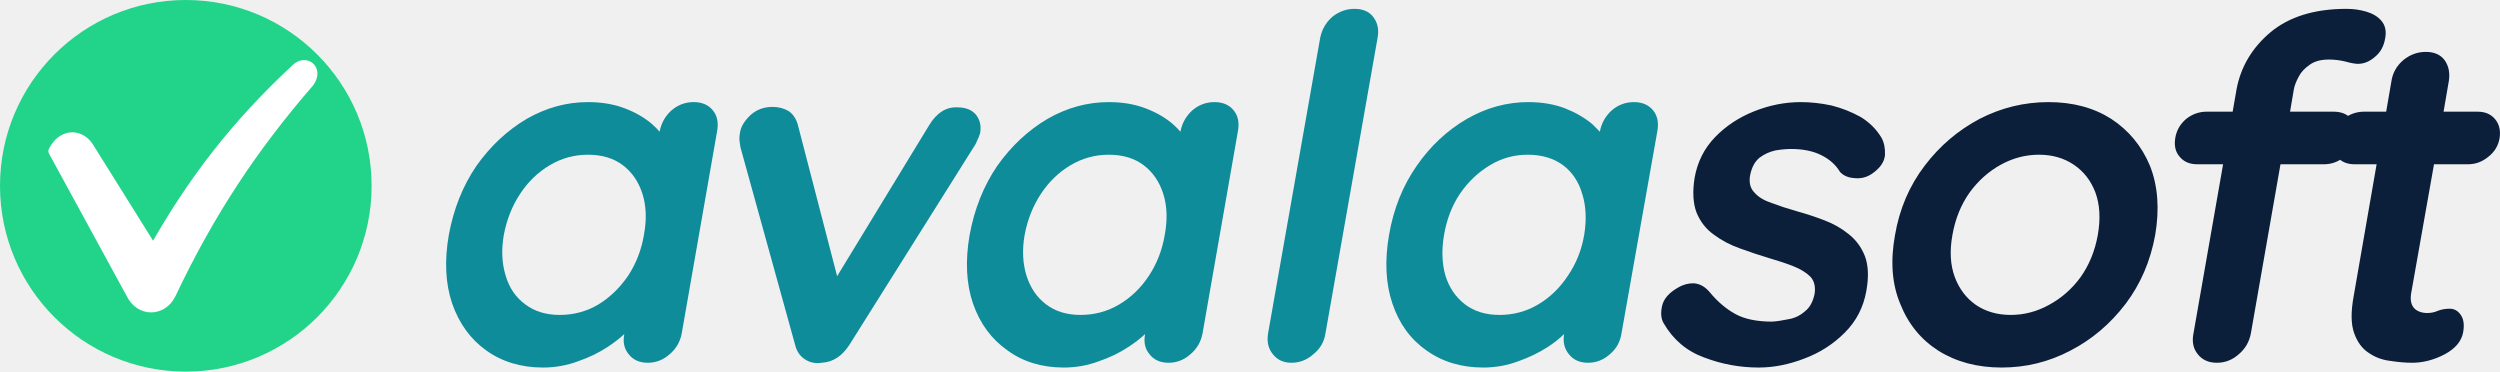
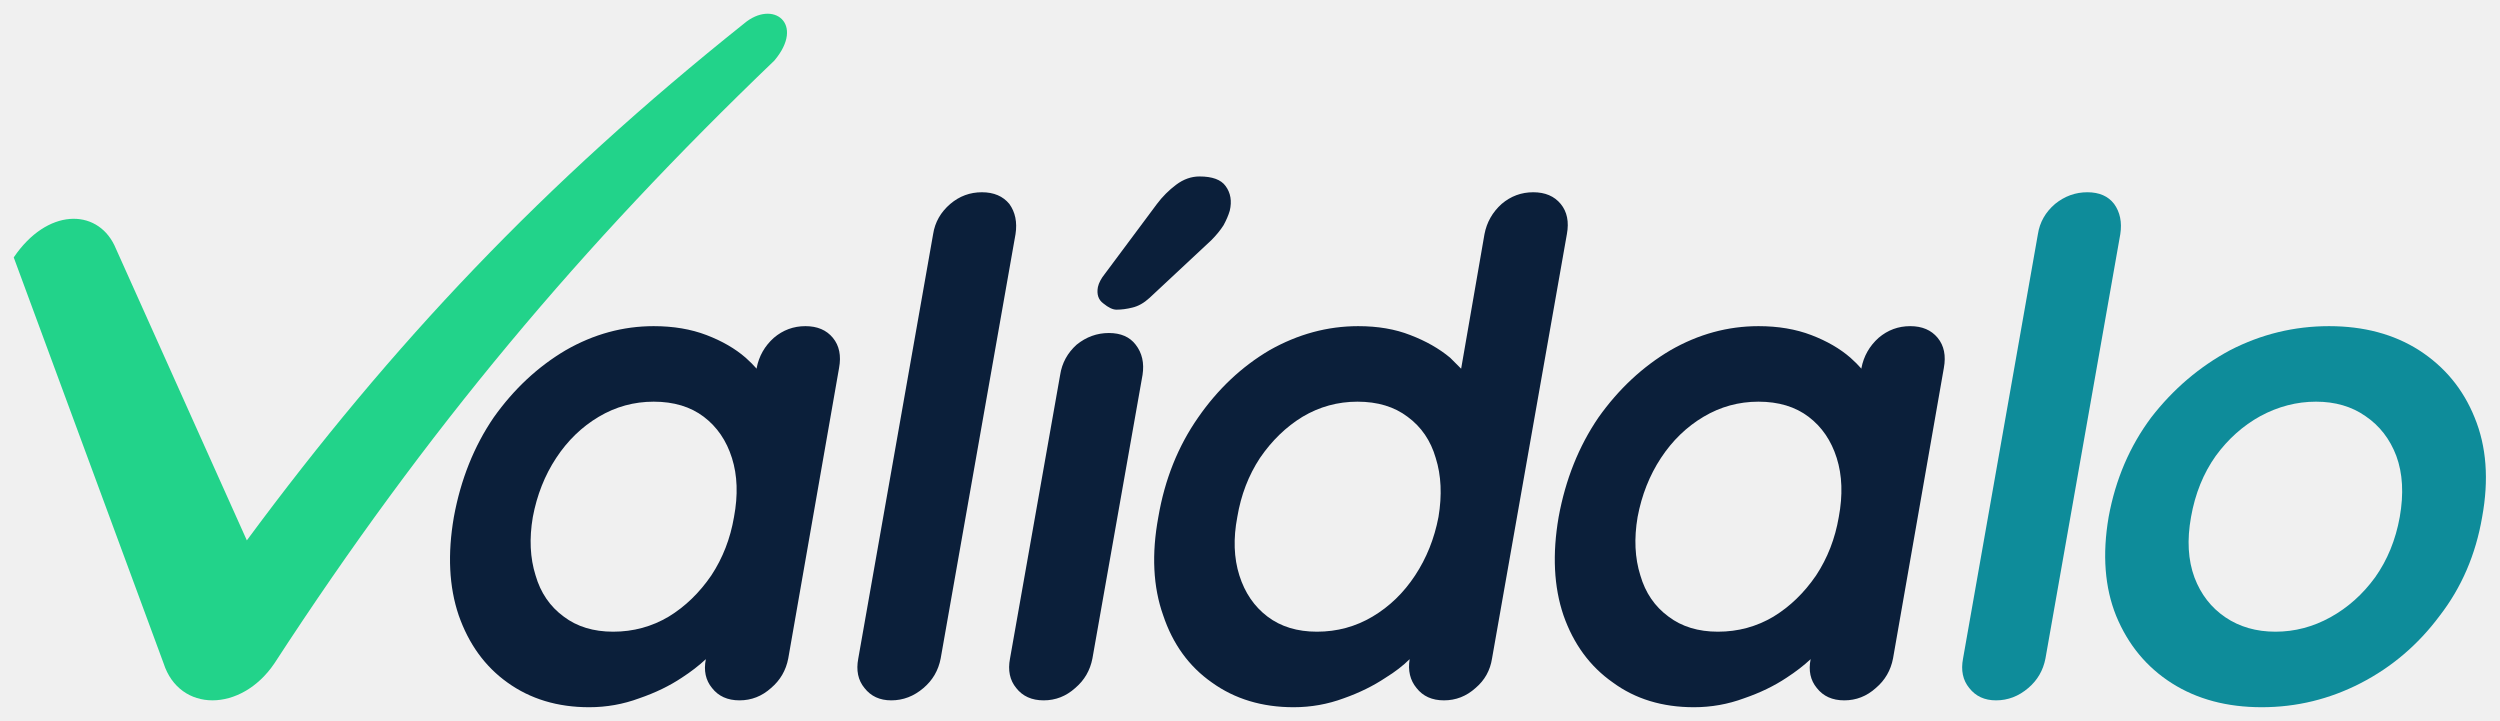
- <svg xmlns="http://www.w3.org/2000/svg" viewBox="0 0 522.74 77.7" width="522.74" height="77.7" role="img" aria-label="Valídalo">
-   <g transform="translate(0 0) scale(0.8094) translate(-2 -2)">
-     <circle cx="50" cy="50" r="48" fill="#22D38A" />
-     <path d="M24 38 C26 34 30 34 32 37 L47 61 C56 45 66 32 80 19 C82 17 85 19 83 22 C70 37 60 52 51 71 C49 75 44 75 42 71 Z" fill="#FFFFFF" stroke="#FFFFFF" stroke-width="2.4" stroke-linejoin="round" transform="translate(50 50) scale(1.12) translate(-54.5 -46)" />
-   </g>
-   <g transform="translate(85.14 75.85)">
-     <path d="M59.9-54.5L59.9-54.5Q62.5-54.5 63.9-52.8Q65.3-51.1 64.8-48.4L64.8-48.4L57.4-6.1Q56.9-3.5 54.9-1.8Q52.9 0 50.3 0Q47.7 0 46.3-1.8L46.3-1.8Q44.9-3.5 45.4-6L45.4-6Q43.9-4.6 41.9-3.3L41.9-3.3Q39.2-1.5 35.7-0.3Q32.2 1 28.4 1L28.4 1Q21.5 1 16.5-2.6Q11.6-6.1 9.4-12.4Q7.3-18.6 8.7-26.7L8.7-26.7Q10.2-34.9 14.5-41.2Q18.9-47.4 25.0-51.0Q31.1-54.5 37.8-54.5L37.8-54.5Q42.1-54.5 45.5-53.2Q48.9-51.9 51.2-49.9L51.2-49.9Q52.1-49.1 52.8-48.3L52.8-48.3L52.8-48.4Q53.3-51 55.3-52.8Q57.3-54.5 59.9-54.5ZM31.9-10L31.9-10Q36.3-10 40.0-12.2Q43.6-14.4 46.2-18.2Q48.7-22 49.5-26.7L49.5-26.7Q50.4-31.5 49.2-35.3Q48.0-39.1 45.1-41.3Q42.2-43.5 37.8-43.5L37.8-43.5Q33.5-43.5 29.8-41.3Q26.1-39.1 23.6-35.3Q21.1-31.5 20.2-26.7L20.2-26.7Q19.4-22 20.6-18.2Q21.7-14.4 24.7-12.2Q27.6-10 31.9-10ZM76.4-53.5L76.4-53.5Q78.3-53.5 79.8-52.6Q81.2-51.6 81.7-49.7L81.7-49.7L89.9-18.1L109.1-49.6Q111.5-53.6 115.1-53.4L115.1-53.4Q117.6-53.4 118.9-51.9Q120.2-50.3 119.8-48L119.8-48Q119.6-47.3 119.2-46.5Q118.9-45.7 118.4-45L118.4-45L92.5-3.8Q90.2-0.2 86.7 0L86.7 0Q84.7 0.3 83.2-0.7Q81.6-1.7 81.1-3.8L81.1-3.8L69.7-45Q69.6-45.5 69.5-46.3Q69.4-47.1 69.6-48.2L69.6-48.2Q69.9-50 71.8-51.8Q73.7-53.5 76.4-53.5ZM168.8-54.5L168.8-54.5Q171.4-54.5 172.8-52.8Q174.2-51.1 173.7-48.4L173.7-48.4L166.3-6.1Q165.8-3.5 163.8-1.8Q161.8 0 159.2 0Q156.6 0 155.2-1.8L155.2-1.8Q153.8-3.5 154.3-6L154.3-6Q152.8-4.6 150.8-3.3L150.8-3.3Q148.1-1.5 144.6-0.3Q141.1 1 137.3 1L137.3 1Q130.4 1 125.5-2.6Q120.5-6.1 118.3-12.4Q116.2-18.6 117.6-26.7L117.6-26.7Q119.1-34.9 123.4-41.2Q127.8-47.4 133.9-51.0Q140.0-54.5 146.7-54.5L146.7-54.5Q151.0-54.5 154.4-53.2Q157.8-51.9 160.1-49.9L160.1-49.9Q161.0-49.1 161.7-48.3L161.7-48.3L161.7-48.4Q162.2-51 164.2-52.8Q166.2-54.5 168.8-54.5ZM140.8-10L140.8-10Q145.2-10 148.9-12.2Q152.6-14.4 155.1-18.2Q157.6-22 158.4-26.7L158.4-26.7Q159.3-31.5 158.1-35.3Q156.9-39.1 154.0-41.3Q151.1-43.5 146.7-43.5L146.7-43.5Q142.4-43.5 138.7-41.3Q135.0-39.1 132.5-35.3Q130.0-31.5 129.1-26.7L129.1-26.7Q128.3-22 129.5-18.2Q130.7-14.4 133.6-12.2Q136.5-10 140.8-10ZM202.9-67.9L192.0-6.1Q191.6-3.5 189.5-1.8Q187.5 0 184.9 0L184.9 0Q182.4 0 181.0-1.8Q179.6-3.5 180.0-6.1L180.0-6.1L190.9-67.9Q191.4-70.5 193.4-72.3Q195.5-74 198.1-74L198.1-74Q200.7-74 202.0-72.3Q203.4-70.5 202.9-67.9L202.9-67.9ZM256.5-54.5L256.5-54.5Q259.1-54.5 260.5-52.8Q261.9-51.1 261.4-48.4L261.4-48.4L253.9-6.1Q253.5-3.5 251.5-1.8Q249.5 0 246.9 0Q244.3 0 242.9-1.8L242.9-1.8Q241.5-3.5 241.9-6L241.9-6Q240.5-4.6 238.5-3.3L238.5-3.3Q235.7-1.5 232.3-0.3Q228.8 1 225.0 1L225.0 1Q218.1 1 213.1-2.6Q208.1-6.1 206.0-12.4Q203.9-18.6 205.3-26.7L205.3-26.7Q206.7-34.9 211.1-41.2Q215.4-47.4 221.6-51.0Q227.7-54.5 234.4-54.5L234.4-54.5Q238.7-54.5 242.1-53.2Q245.4-51.9 247.8-49.9L247.8-49.9Q248.6-49.1 249.4-48.3L249.4-48.3L249.4-48.4Q249.9-51 251.9-52.8Q253.9-54.5 256.5-54.5ZM228.4-10L228.4-10Q232.8-10 236.5-12.2Q240.2-14.4 242.7-18.2Q245.3-22 246.1-26.7L246.1-26.7Q246.9-31.5 245.7-35.3Q244.6-39.1 241.7-41.3Q238.7-43.5 234.3-43.5L234.3-43.5Q230.0-43.5 226.4-41.3Q222.7-39.1 220.1-35.3Q217.6-31.5 216.8-26.7L216.8-26.7Q216.0-22 217.1-18.2Q218.3-14.4 221.2-12.2Q224.1-10 228.4-10Z" fill="#0E8C9A" />
-     <path d="M262.7-8.3L262.7-8.3Q261.9-9.7 262.4-11.9Q262.9-14.1 265.7-15.7L265.7-15.7Q267.4-16.7 269.2-16.6Q271.0-16.4 272.4-14.7L272.4-14.7Q274.8-11.8 277.7-10.2Q280.6-8.6 285.4-8.6L285.4-8.6Q286.9-8.7 288.8-9.1Q290.7-9.4 292.2-10.7Q293.8-11.9 294.3-14.5L294.3-14.5Q294.6-16.7 293.4-18Q292.1-19.3 289.8-20.2Q287.5-21.1 284.7-21.9L284.7-21.9Q281.7-22.8 278.7-23.9Q275.6-25 273.2-26.8Q270.8-28.5 269.6-31.4Q268.5-34.3 269.2-38.7L269.2-38.7Q270.1-43.7 273.5-47.2Q276.9-50.7 281.7-52.6Q286.5-54.5 291.4-54.5L291.4-54.5Q294.5-54.5 297.8-53.8Q301.0-53 303.9-51.4Q306.7-49.7 308.3-47L308.3-47Q309.1-45.5 309.0-43.4Q308.8-41.3 306.4-39.6L306.4-39.6Q304.7-38.4 302.7-38.6Q300.7-38.7 299.6-39.9L299.6-39.9Q298.3-42.1 295.7-43.4Q293.1-44.7 289.4-44.7L289.4-44.7Q287.9-44.7 286.1-44.4Q284.3-44 282.8-42.9Q281.3-41.7 280.8-39.2L280.8-39.2Q280.4-36.9 281.7-35.6Q282.9-34.2 285.3-33.4Q287.7-32.5 290.5-31.7L290.5-31.7Q293.4-30.9 296.3-29.8Q299.2-28.7 301.4-26.9Q303.7-25.1 304.8-22.3Q305.9-19.4 305.1-15L305.1-15Q304.2-9.9 300.6-6.3Q297.0-2.7 292.2-0.9Q287.3 1 282.6 1L282.6 1Q276.7 1 271.2-1.1Q265.7-3.1 262.7-8.3ZM365.5-26.7L365.5-26.7Q364.0-18.5 359.3-12.3Q354.5-6 347.7-2.5Q341.0 1 333.4 1L333.4 1Q325.8 1 320.2-2.5Q314.7-6 312.2-12.3Q309.6-18.5 311.1-26.7L311.1-26.7Q312.5-34.9 317.3-41.2Q322.0-47.4 328.8-51.0Q335.6-54.5 343.2-54.5L343.2-54.5Q350.8-54.5 356.3-51.0Q361.8-47.4 364.4-41.2Q366.9-34.9 365.5-26.7ZM353.5-26.7L353.5-26.7Q354.4-31.8 353.0-35.6Q351.6-39.3 348.5-41.4Q345.4-43.5 341.2-43.5L341.2-43.5Q337.0-43.5 333.2-41.4Q329.4-39.3 326.7-35.6Q324.0-31.8 323.1-26.7L323.1-26.7Q322.2-21.7 323.6-17.9Q325.0-14.2 328.0-12.1Q331.1-10 335.3-10L335.3-10Q339.5-10 343.3-12.1Q347.2-14.2 349.9-17.9Q352.6-21.7 353.5-26.7ZM405.5-74L405.5-74Q407.7-74 409.7-73.4Q411.7-72.8 412.8-71.5Q414.0-70.1 413.6-67.9L413.6-67.9Q413.2-65.4 411.5-64.0Q409.8-62.5 407.9-62.5L407.9-62.5Q407.0-62.5 405.2-63.0Q403.5-63.4 401.8-63.4L401.8-63.4Q399.3-63.4 397.8-62.3Q396.2-61.2 395.5-59.8Q394.7-58.3 394.5-57.2L394.5-57.2L393.7-52.5L402.8-52.5Q405.2-52.5 406.5-51.0Q407.8-49.4 407.4-47Q407.0-44.6 405.1-43.1Q403.2-41.5 400.8-41.5L400.8-41.5L391.7-41.5L385.5-6.1Q385.0-3.5 383.0-1.8Q381.0 0 378.4 0Q375.8 0 374.4-1.8Q373.0-3.5 373.5-6.1L373.5-6.1L379.7-41.5L374.3-41.5Q371.9-41.5 370.6-43.1Q369.3-44.6 369.7-47Q370.1-49.4 372.0-51.0Q373.9-52.5 376.3-52.5L376.3-52.5L381.7-52.5L382.5-57.1Q383.8-64.2 389.6-69.1Q395.5-74 405.5-74ZM409.2-52.5L409.2-52.5L413.8-52.5L414.9-58.9Q415.3-61.5 417.4-63.3Q419.5-65 422.1-65Q424.7-65 426.0-63.3Q427.3-61.5 426.9-58.9L426.9-58.9L425.8-52.5L432.9-52.5Q435.3-52.5 436.6-50.9Q437.9-49.3 437.5-46.9L437.5-46.9Q437.1-44.6 435.2-43.1Q433.3-41.5 430.9-41.5L430.9-41.5L423.8-41.5L419.0-14.4Q418.8-13 419.2-12.1Q419.6-11.2 420.5-10.8Q421.3-10.4 422.4-10.4L422.4-10.4Q423.6-10.4 424.7-10.9Q425.8-11.3 427.1-11.3L427.1-11.3Q428.5-11.3 429.4-10Q430.3-8.7 429.9-6.4L429.9-6.4Q429.4-3.6 426.1-1.8Q422.7 0 419.2 0L419.2 0Q417.1 0 414.6-0.4Q412.1-0.7 410.1-2.1Q408.1-3.4 407.1-6.2Q406.1-9 407.0-13.9L407.0-13.9L411.8-41.5L407.2-41.5Q404.8-41.5 403.5-43.1Q402.2-44.7 402.6-47.1L402.6-47.1Q403.0-49.4 404.9-51.0Q406.8-52.5 409.2-52.5Z" fill="#0B1F3A" />
+ <svg xmlns="http://www.w3.org/2000/svg" viewBox="0 0 364.1 105" width="364.1" height="105" role="img" aria-label="Valídalo">
+   <path d="M0 -64.51C4.85 -71.68 12.02 -71.68 14.65 -66.3L33.95 -23.3C55.13 -51.97 77.16 -75.26 106.35 -98.56C110.57 -102.14 115.31 -98.56 110.78 -93.18C82.75 -66.3 60.09 -39.42 37.96 -5.38C33.11 1.79 24.15 1.79 21.83 -5.38Z" fill="#22D38A" transform="translate(2 102)" />
+   <g transform="translate(57.4 102)">
+     <path d="M59.9-54.5L59.9-54.5Q62.5-54.5 63.9-52.8Q65.3-51.1 64.8-48.4L64.8-48.4L57.4-6.1Q56.9-3.5 54.9-1.8Q52.9 0 50.3 0Q47.7 0 46.3-1.8L46.3-1.8Q44.9-3.5 45.4-6L45.4-6Q43.9-4.6 41.9-3.3L41.9-3.3Q39.2-1.5 35.7-0.3Q32.2 1 28.4 1L28.4 1Q21.5 1 16.5-2.6Q11.6-6.1 9.4-12.4Q7.3-18.6 8.7-26.7L8.7-26.7Q10.2-34.9 14.5-41.2Q18.9-47.4 25.0-51.0Q31.1-54.5 37.8-54.5L37.8-54.5Q42.1-54.5 45.5-53.2Q48.9-51.9 51.2-49.9L51.2-49.9Q52.1-49.1 52.8-48.3L52.8-48.3L52.8-48.4Q53.3-51 55.3-52.8Q57.3-54.5 59.9-54.5ZM31.9-10L31.9-10Q36.3-10 40.0-12.2Q43.6-14.4 46.2-18.2Q48.7-22 49.5-26.7L49.5-26.7Q50.4-31.5 49.2-35.3Q48.0-39.1 45.1-41.3Q42.2-43.5 37.8-43.5L37.8-43.5Q33.5-43.5 29.8-41.3Q26.1-39.1 23.6-35.3Q21.1-31.5 20.2-26.7L20.2-26.7Q19.4-22 20.6-18.2Q21.7-14.4 24.7-12.2Q27.6-10 31.9-10ZM90.5-67.9L79.6-6.1Q79.1-3.5 77.1-1.8Q75.0 0 72.4 0L72.4 0Q69.9 0 68.5-1.8Q67.1-3.5 67.6-6.1L67.6-6.1L78.5-67.9Q78.9-70.5 81.0-72.3Q83.0-74 85.6-74L85.6-74Q88.2-74 89.6-72.3Q90.9-70.5 90.5-67.9L90.5-67.9ZM109.0-47.4L101.7-6.1Q101.2-3.5 99.2-1.8Q97.2 0 94.6 0L94.6 0Q92.0 0 90.6-1.8Q89.2-3.5 89.7-6.1L89.7-6.1L97.0-47.4Q97.4-50 99.4-51.8Q101.5-53.5 104.1-53.5L104.1-53.5Q106.7-53.5 108.0-51.8Q109.4-50 109.0-47.4L109.0-47.4ZM105.2-56.9L105.2-56.9Q104.4-56.9 103.3-57.8Q102.2-58.6 102.5-60.2L102.5-60.2Q102.7-61.1 103.5-62.1L103.5-62.1L111.1-72.3Q112.3-73.9 113.9-75.1Q115.5-76.3 117.3-76.3L117.3-76.3Q120.1-76.3 121.1-74.9Q122.2-73.4 121.7-71.3L121.7-71.3Q121.4-70.3 120.8-69.2Q120.1-68.1 119.0-67L119.0-67L110.0-58.6Q108.8-57.5 107.5-57.2Q106.3-56.9 105.2-56.9ZM165.9-74L165.9-74Q168.5-74 169.9-72.3Q171.3-70.6 170.8-67.9L170.8-67.9L159.9-6.1Q159.5-3.5 157.5-1.8Q155.5 0 152.9 0Q150.3 0 148.9-1.8L148.9-1.8Q147.5-3.5 147.9-6L147.9-6Q146.5-4.6 144.4-3.3L144.4-3.3Q141.7-1.5 138.3-0.3Q134.8 1 131.0 1L131.0 1Q124.1 1 119.1-2.6Q114.1-6.1 112.0-12.4Q109.8-18.6 111.3-26.7L111.3-26.7Q112.7-34.9 117.1-41.2Q121.4-47.4 127.5-51.0Q133.7-54.5 140.4-54.5L140.4-54.5Q144.7-54.5 148.0-53.2Q151.4-51.9 153.8-49.9L153.8-49.9Q154.6-49.1 155.4-48.3L155.4-48.3L158.8-67.9Q159.3-70.5 161.3-72.3Q163.3-74 165.9-74ZM134.4-10L134.4-10Q138.8-10 142.5-12.2Q146.2-14.4 148.7-18.2Q151.2-22 152.1-26.7L152.1-26.7Q152.9-31.5 151.7-35.3Q150.6-39.1 147.6-41.3Q144.7-43.5 140.3-43.5L140.3-43.5Q136.0-43.5 132.3-41.3Q128.7-39.1 126.1-35.3Q123.6-31.5 122.8-26.7L122.8-26.7Q121.9-22 123.1-18.2Q124.3-14.4 127.2-12.2Q130.1-10 134.4-10ZM220.8-54.5L220.8-54.5Q223.4-54.5 224.8-52.8Q226.2-51.1 225.7-48.4L225.7-48.4L218.3-6.1Q217.8-3.5 215.8-1.8Q213.8 0 211.2 0Q208.6 0 207.2-1.8L207.2-1.8Q205.8-3.5 206.3-6L206.3-6Q204.8-4.6 202.8-3.3L202.8-3.3Q200.1-1.5 196.6-0.3Q193.1 1 189.3 1L189.3 1Q182.4 1 177.5-2.6Q172.5-6.1 170.3-12.4Q168.2-18.6 169.6-26.7L169.6-26.7Q171.1-34.9 175.4-41.2Q179.8-47.4 185.9-51.0Q192.0-54.5 198.7-54.5L198.7-54.5Q203.0-54.5 206.4-53.2Q209.8-51.9 212.1-49.9L212.1-49.9Q213.0-49.1 213.7-48.3L213.7-48.3L213.7-48.4Q214.2-51 216.2-52.8Q218.2-54.5 220.8-54.5ZM192.8-10L192.8-10Q197.2-10 200.9-12.2Q204.5-14.4 207.1-18.2Q209.6-22 210.4-26.7L210.4-26.7Q211.3-31.5 210.1-35.3Q208.9-39.1 206.0-41.3Q203.1-43.5 198.7-43.5L198.7-43.5Q194.4-43.5 190.7-41.3Q187.0-39.1 184.5-35.3Q182.0-31.5 181.1-26.7L181.1-26.7Q180.3-22 181.5-18.2Q182.6-14.4 185.6-12.2Q188.5-10 192.8-10Z" fill="#0B1F3A" />
+     <path d="M251.4-67.9L240.5-6.1Q240.0-3.5 238.0-1.8Q235.9 0 233.3 0L233.3 0Q230.8 0 229.4-1.8Q228.0-3.5 228.5-6.1L228.5-6.1L239.4-67.9Q239.8-70.5 241.9-72.3Q244.0-74 246.6-74L246.6-74Q249.2-74 250.5-72.3Q251.8-70.5 251.4-67.9L251.4-67.9ZM304.1-26.7L304.1-26.7Q302.7-18.5 297.9-12.3Q293.2-6 286.4-2.5Q279.6 1 272.0 1L272.0 1Q264.4 1 258.9-2.5Q253.4-6 250.8-12.3Q248.3-18.5 249.7-26.7L249.7-26.7Q251.2-34.9 255.9-41.2Q260.7-47.4 267.4-51.0Q274.2-54.5 281.8-54.5L281.8-54.5Q289.4-54.5 294.9-51.0Q300.5-47.4 303.0-41.2Q305.6-34.9 304.1-26.7ZM292.1-26.7L292.1-26.7Q293.0-31.8 291.6-35.6Q290.2-39.3 287.1-41.4Q284.1-43.5 279.9-43.5L279.9-43.5Q275.7-43.5 271.8-41.4Q268.0-39.3 265.3-35.6Q262.6-31.8 261.7-26.7L261.7-26.7Q260.8-21.7 262.2-17.9Q263.6-14.2 266.7-12.1Q269.8-10 274.0-10L274.0-10Q278.2-10 282.0-12.1Q285.8-14.2 288.5-17.9Q291.2-21.7 292.1-26.7Z" fill="#0E8C9A" />
  </g>
</svg>
